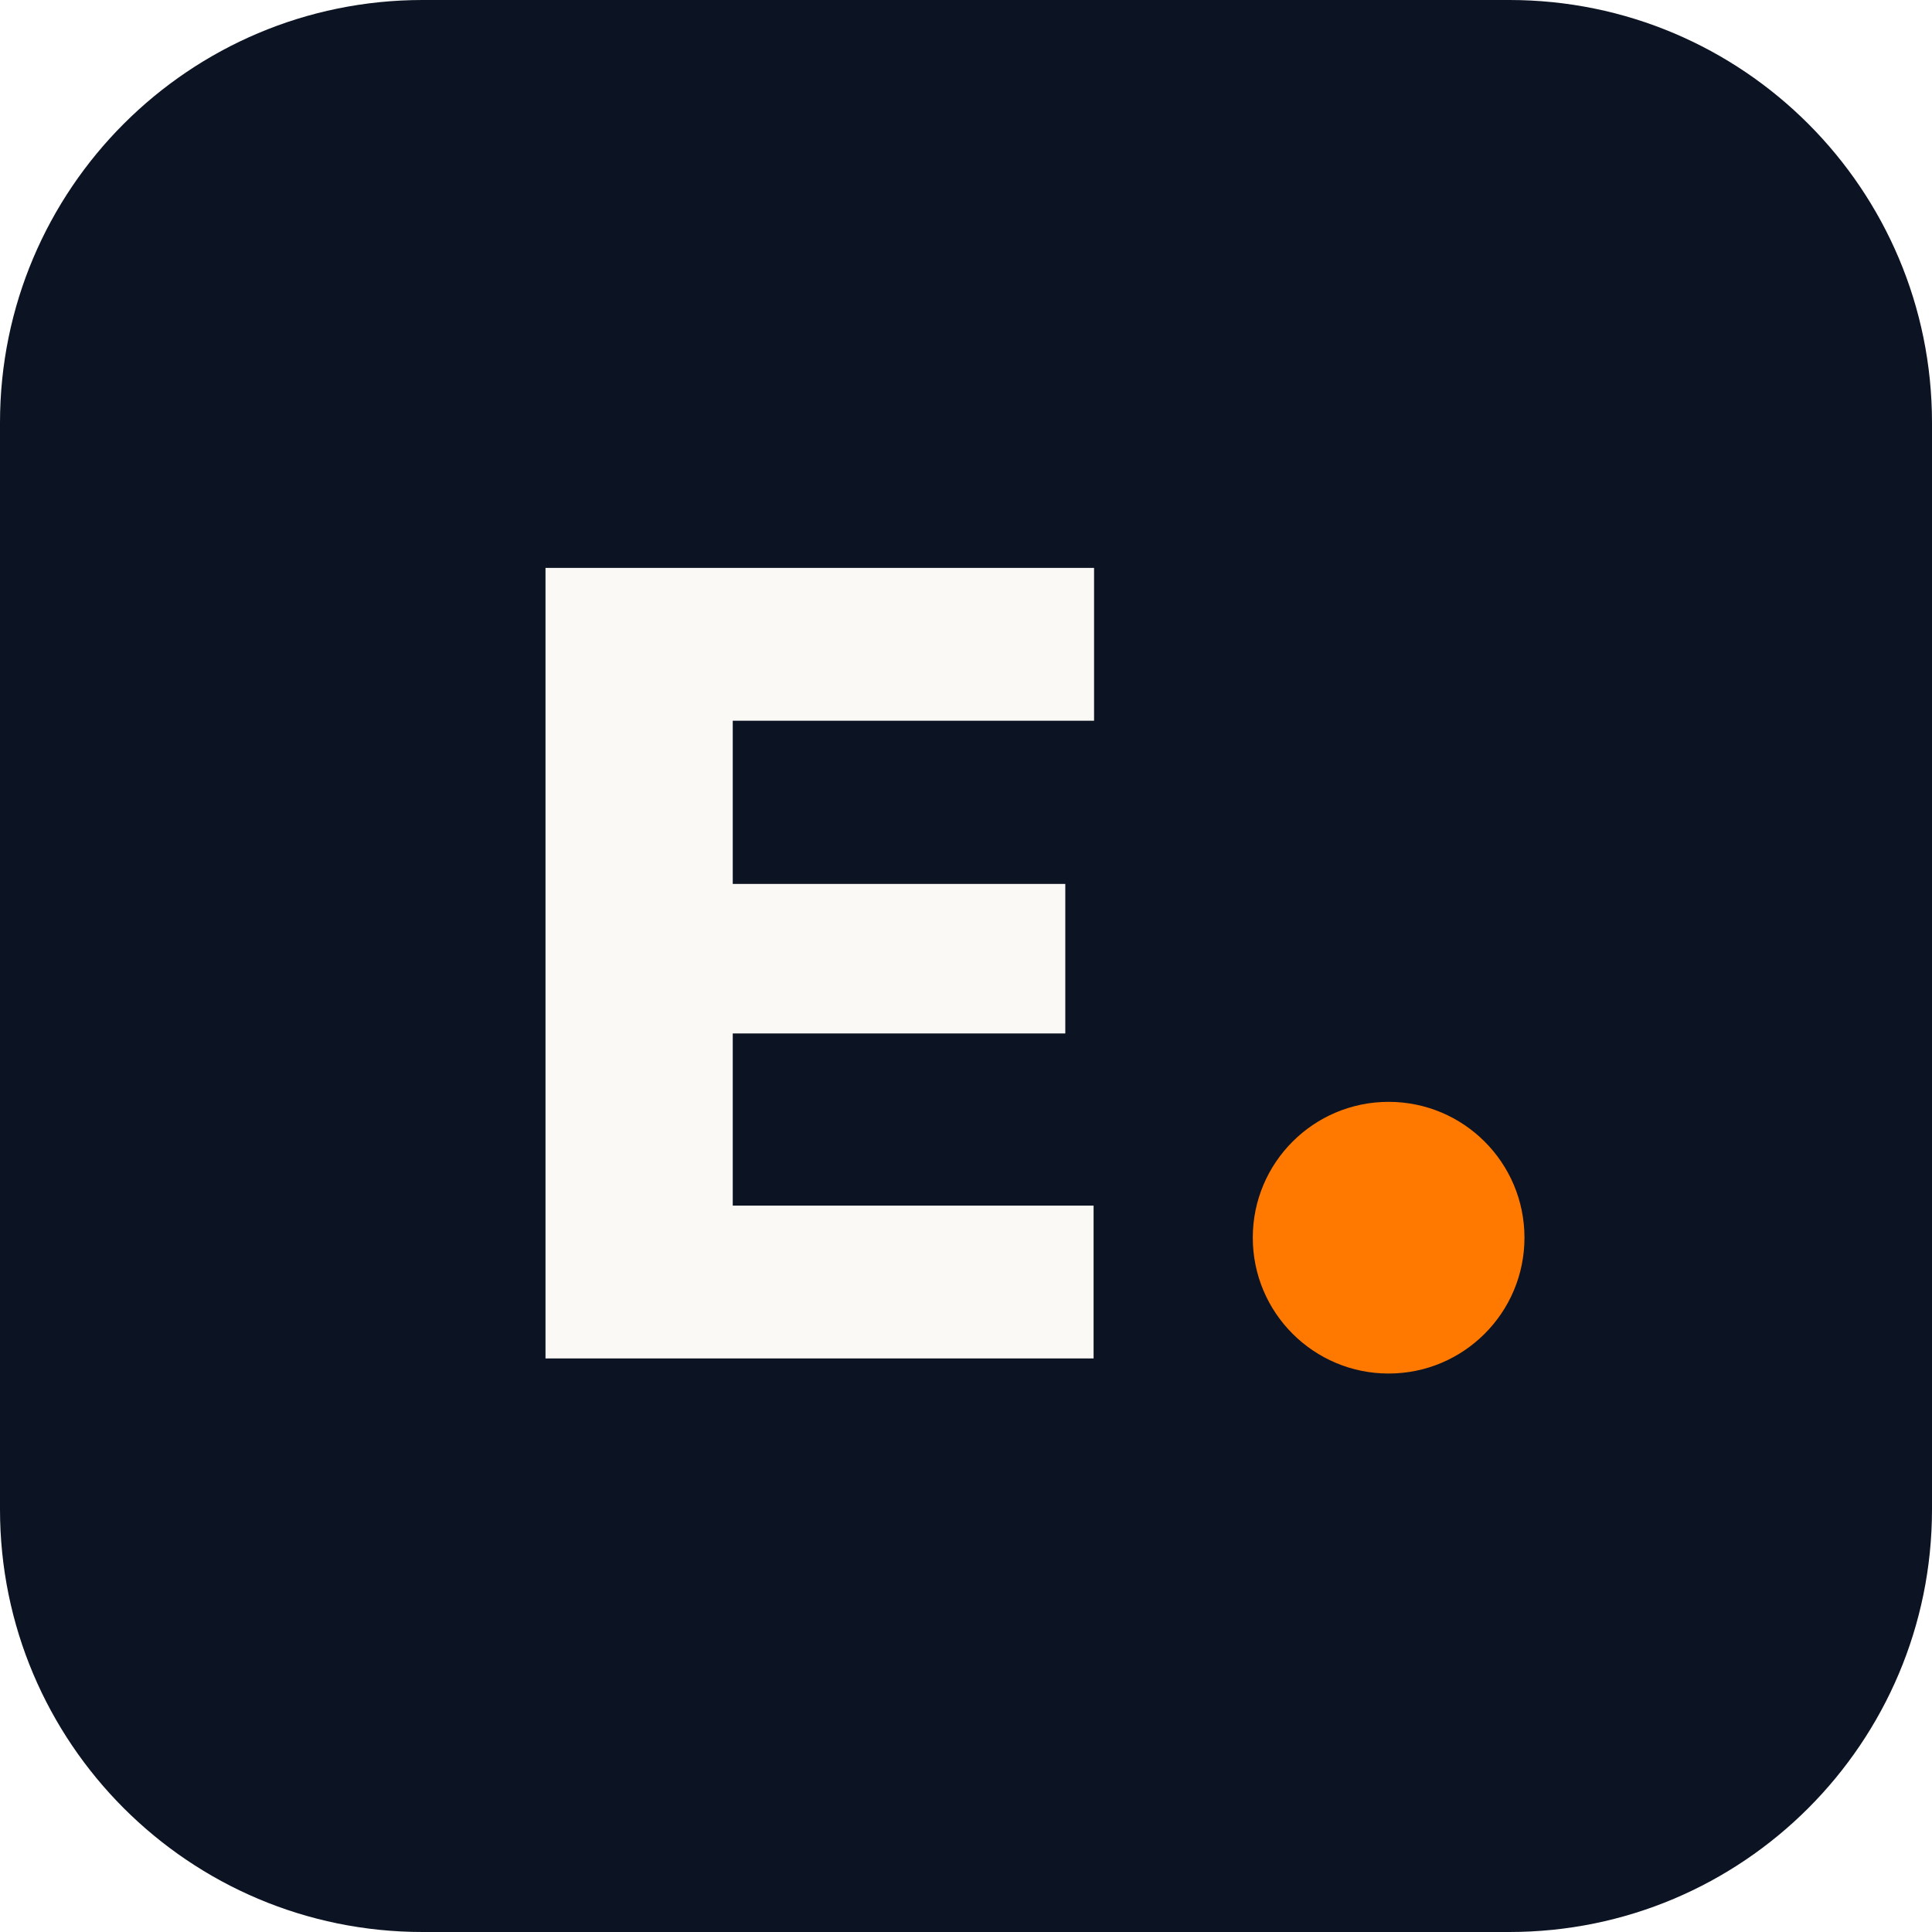
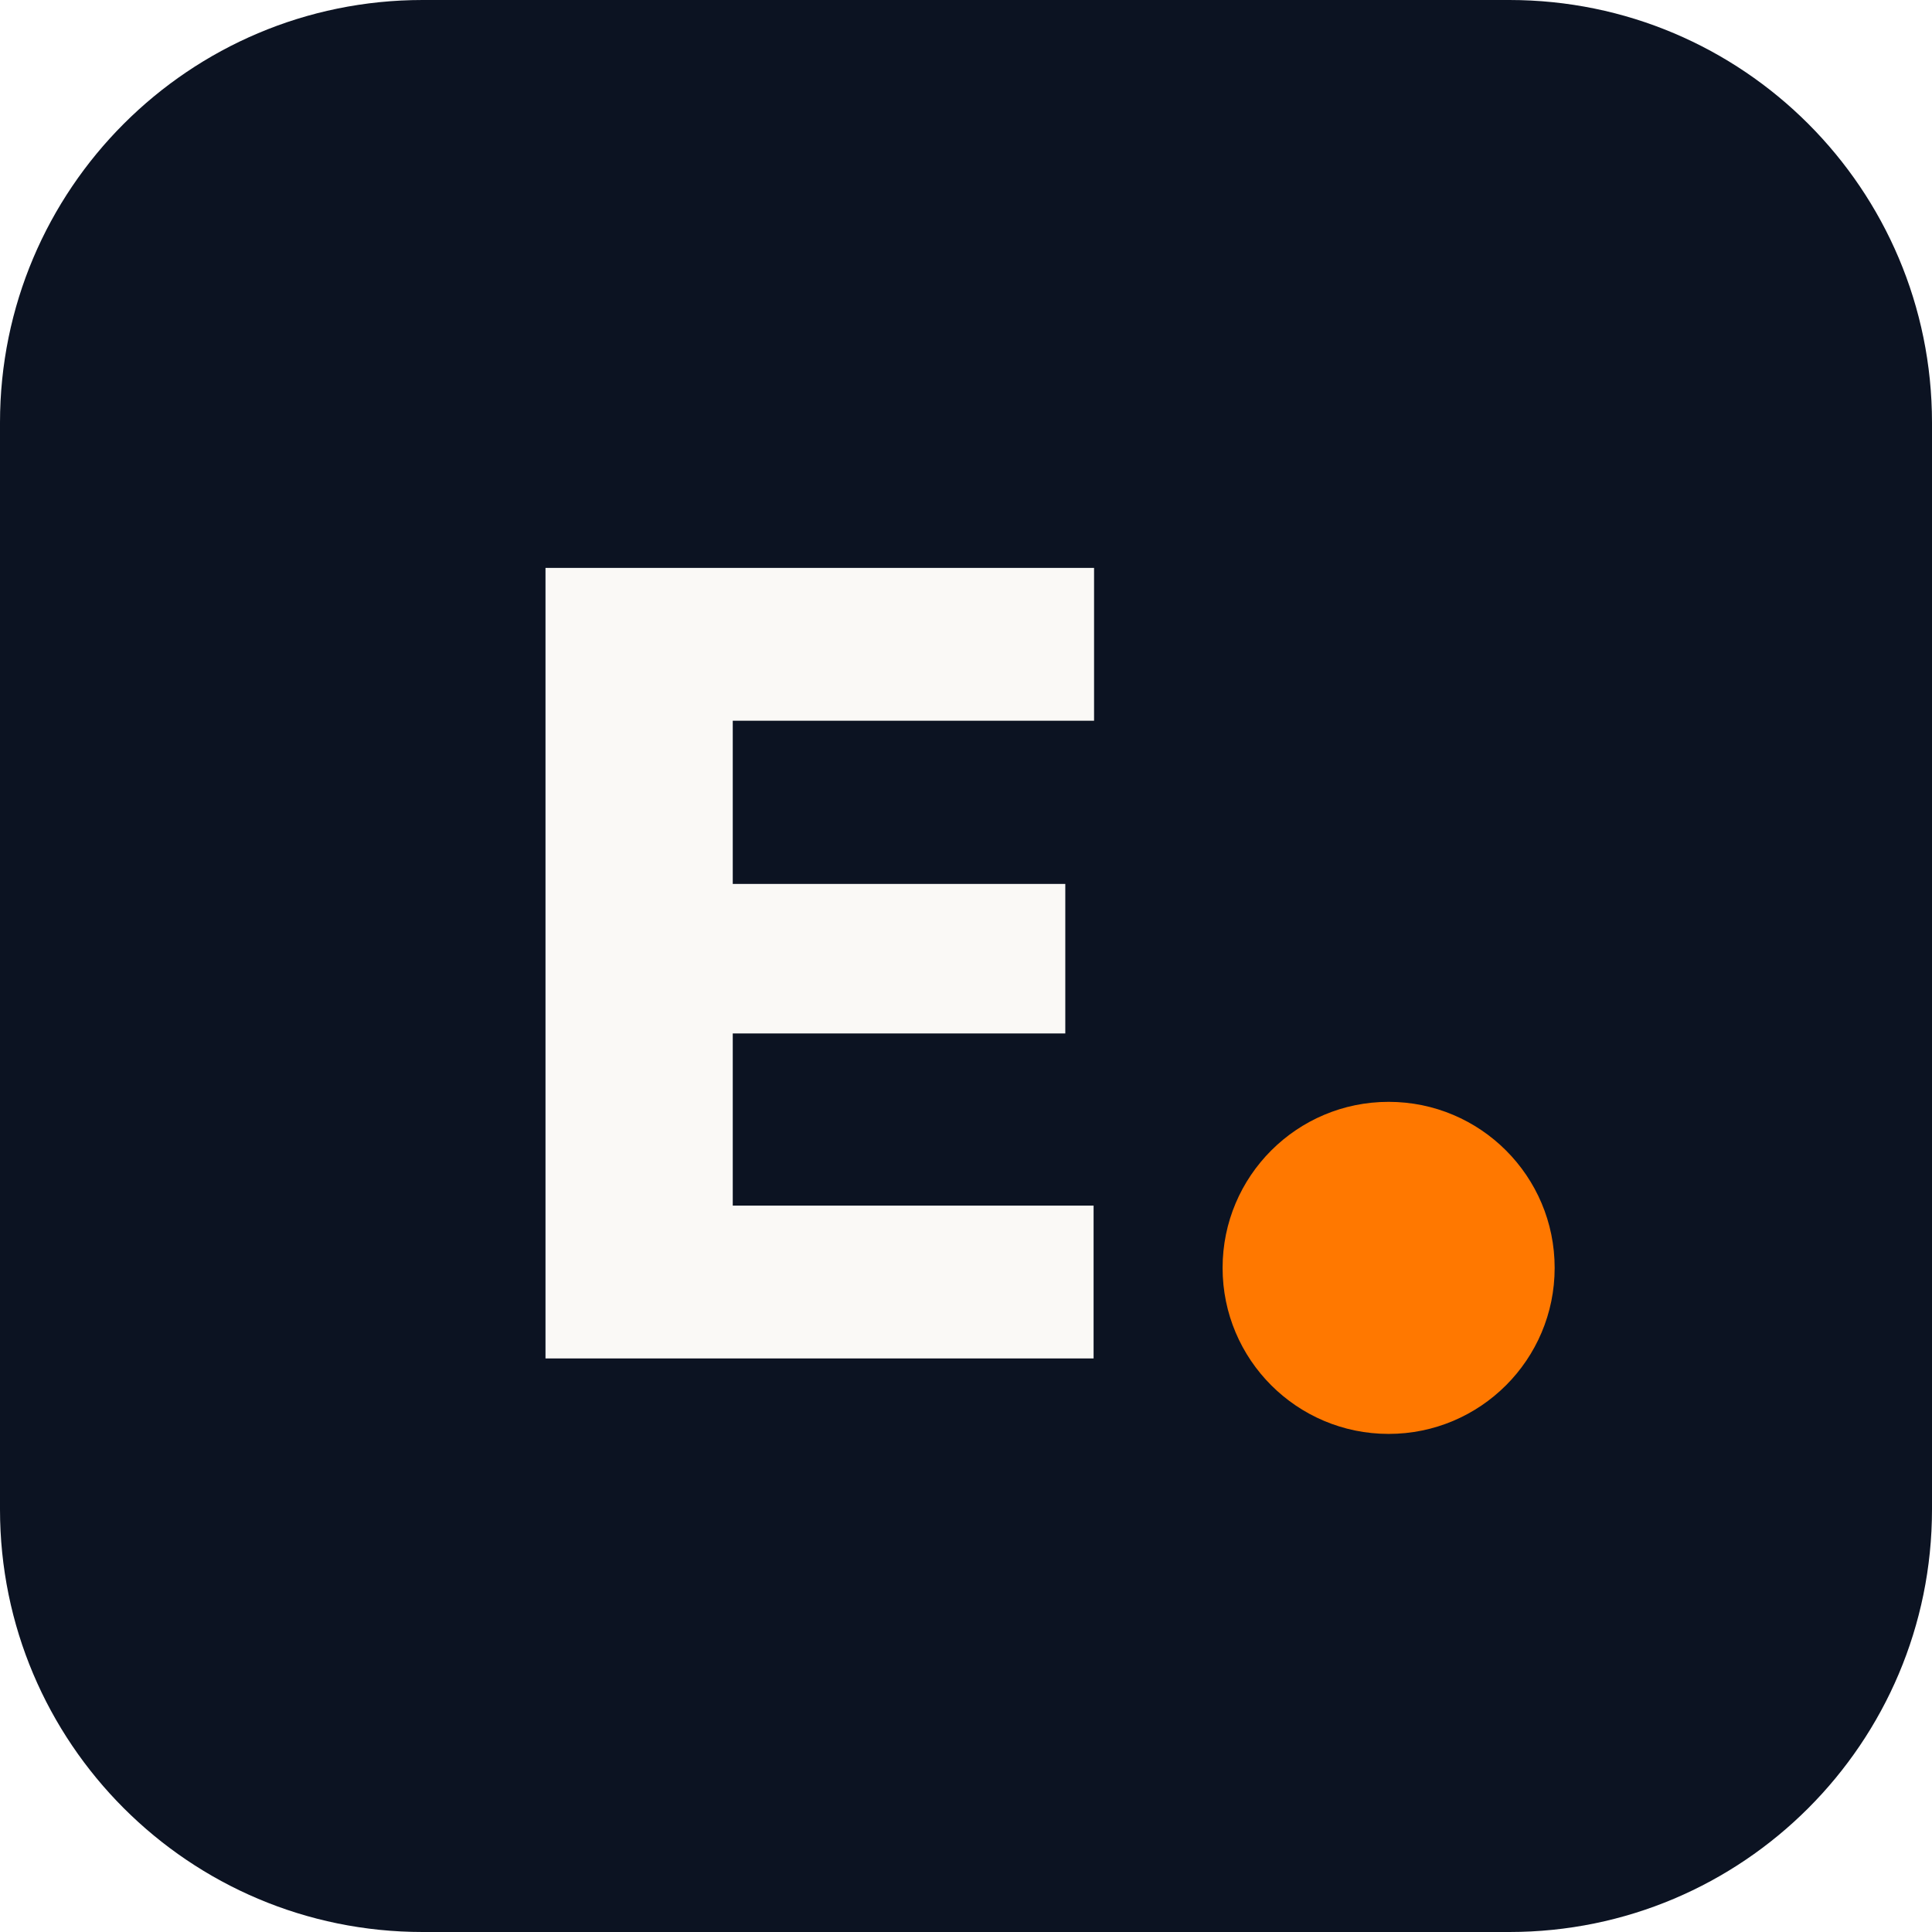
<svg xmlns="http://www.w3.org/2000/svg" viewBox="0 0 64 64">
  <rect width="64" height="64" rx="14" fill="#0C1322" />
  <text x="27" y="45" font-family="system-ui, -apple-system, 'Segoe UI', sans-serif" font-weight="800" font-size="36" letter-spacing="-1.5" fill="#FAF9F6" text-anchor="middle">E</text>
-   <circle cx="46" cy="41" r="4.5" fill="#ff7800" />
+   <circle cx="46" cy="42" r="5.5" fill="#ff7800" />
</svg>
